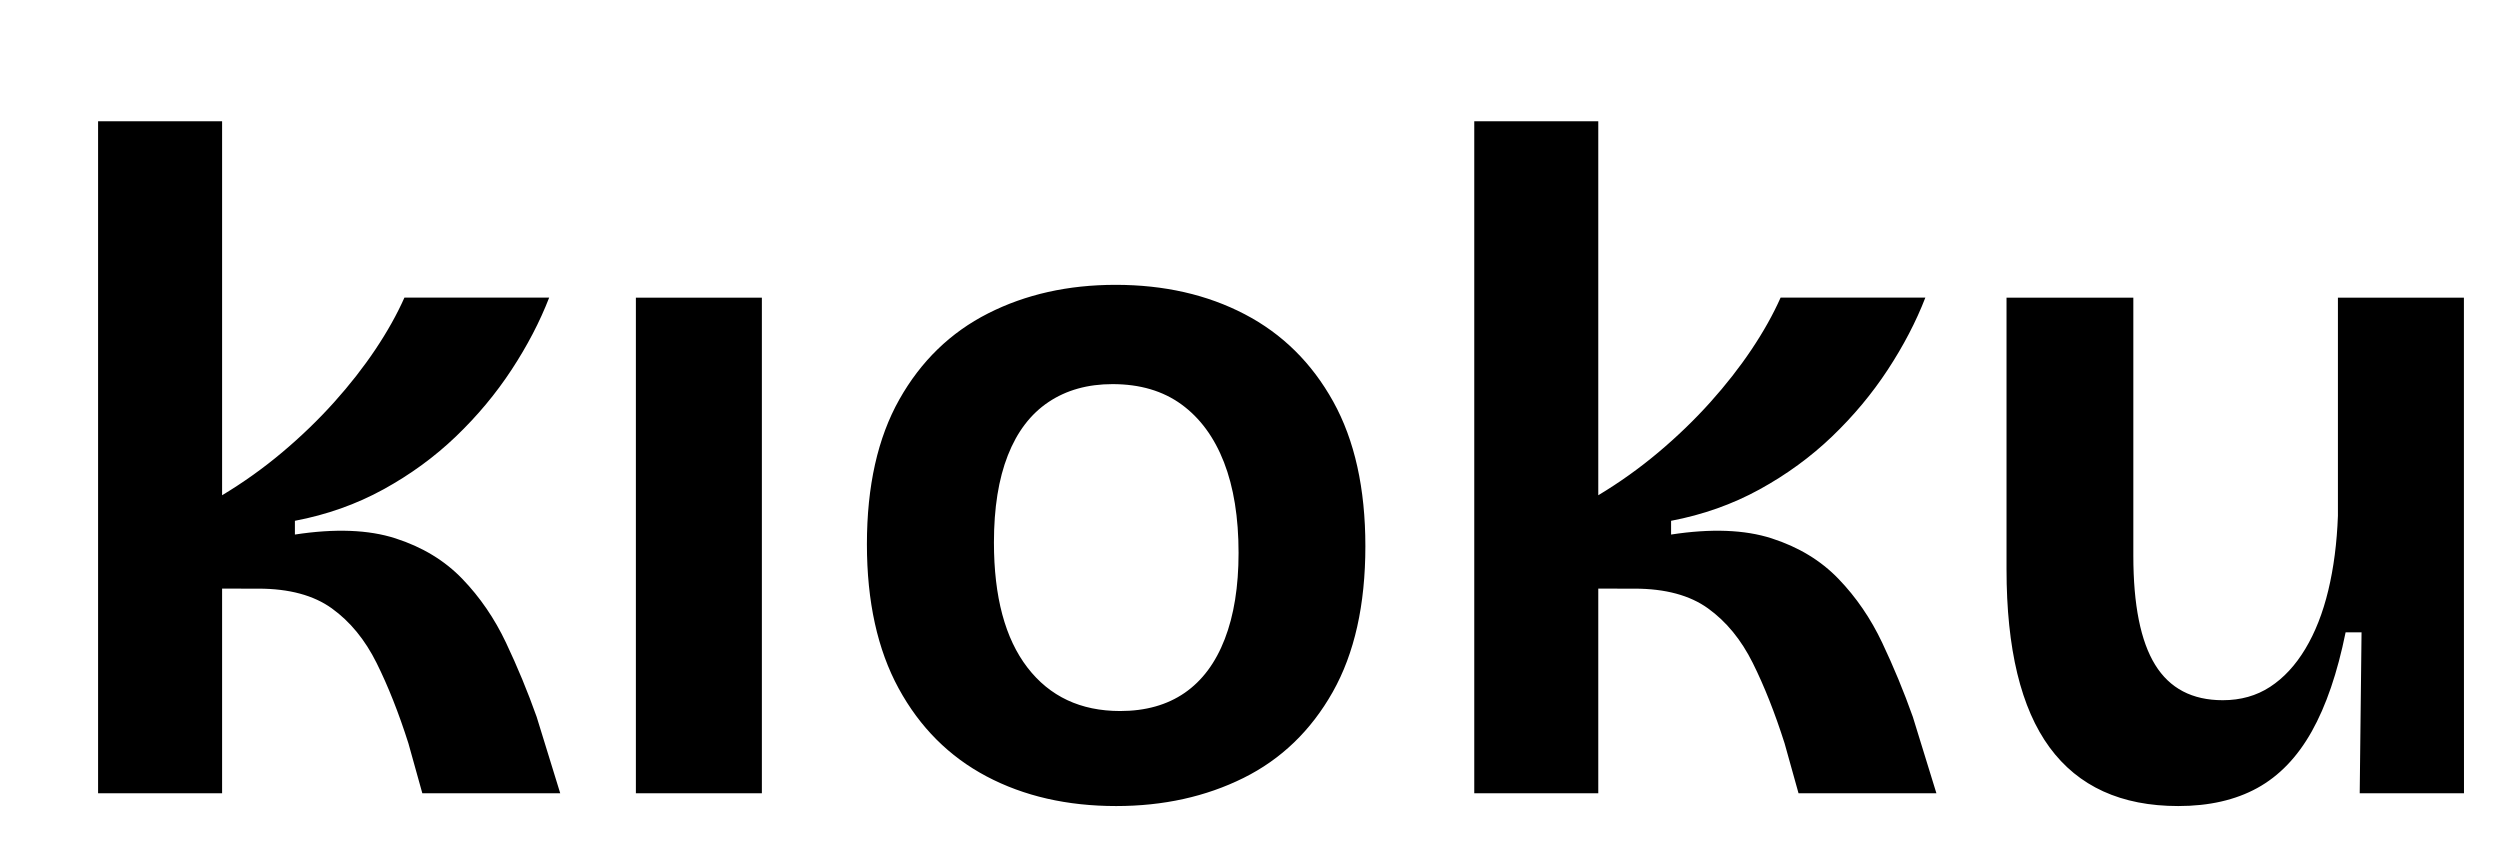
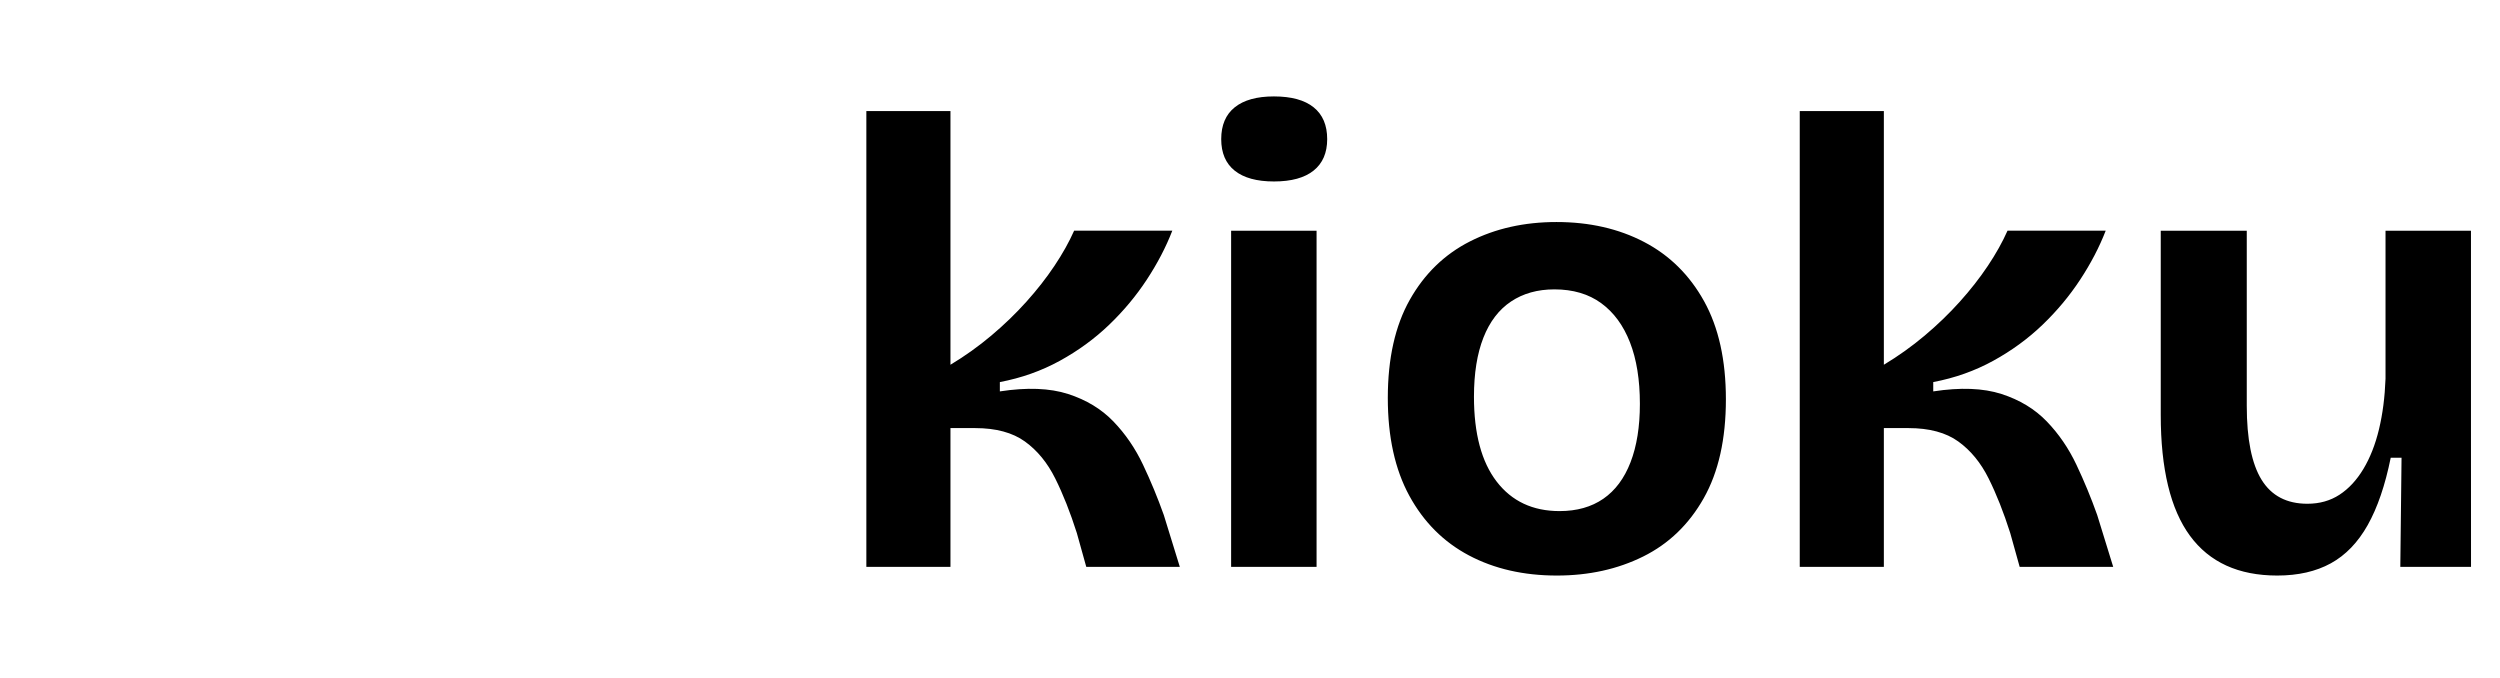
- <svg xmlns="http://www.w3.org/2000/svg" width="103.84" height="35" viewBox="0 0 103.84 35" fill="none">
-   <path fill="currentColor" d="M4.074 32.95V5.037H9.225V20.571Q10.552 19.773 11.725 18.786Q12.899 17.798 13.876 16.71Q14.853 15.621 15.594 14.513Q16.335 13.405 16.799 12.36H22.811Q22.227 13.867 21.248 15.359Q20.269 16.851 18.939 18.127Q17.609 19.403 15.922 20.329Q14.235 21.255 12.249 21.632V22.203Q14.747 21.82 16.425 22.361Q18.103 22.901 19.203 24.044Q20.304 25.187 21.017 26.694Q21.731 28.201 22.29 29.774L23.27 32.95H17.542L16.964 30.876Q16.36 28.979 15.641 27.535Q14.923 26.091 13.785 25.271Q12.648 24.452 10.739 24.45L9.225 24.449V32.95ZM26.412 32.95V12.363H31.645V32.95ZM46.361 33.48Q43.307 33.48 40.976 32.247Q38.646 31.014 37.327 28.595Q36.008 26.176 36.008 22.607Q36.008 18.98 37.355 16.592Q38.701 14.204 41.04 13.018Q43.378 11.831 46.337 11.831Q49.363 11.831 51.702 13.052Q54.042 14.273 55.377 16.68Q56.712 19.087 56.712 22.688Q56.712 26.34 55.356 28.743Q53.999 31.147 51.648 32.314Q49.298 33.48 46.361 33.48ZM46.526 29.533Q48.111 29.533 49.206 28.779Q50.3 28.024 50.872 26.543Q51.445 25.061 51.445 22.966Q51.445 20.758 50.839 19.2Q50.232 17.643 49.075 16.799Q47.918 15.955 46.21 15.955Q44.663 15.955 43.552 16.699Q42.439 17.443 41.862 18.913Q41.284 20.383 41.284 22.532Q41.284 25.918 42.674 27.725Q44.064 29.533 46.526 29.533ZM61.235 32.95V5.037H66.386V20.571Q67.713 19.773 68.886 18.786Q70.06 17.798 71.037 16.71Q72.014 15.621 72.755 14.513Q73.496 13.405 73.96 12.36H79.972Q79.388 13.867 78.409 15.359Q77.43 16.851 76.1 18.127Q74.77 19.403 73.083 20.329Q71.396 21.255 69.41 21.632V22.203Q71.908 21.82 73.586 22.361Q75.264 22.901 76.364 24.044Q77.465 25.187 78.178 26.694Q78.892 28.201 79.451 29.774L80.431 32.95H74.704L74.125 30.876Q73.521 28.979 72.802 27.535Q72.084 26.091 70.946 25.271Q69.809 24.452 67.9 24.45L66.386 24.449V32.95ZM90.476 33.48Q86.922 33.48 85.132 31.044Q83.343 28.608 83.343 23.642V12.363H88.61V23.081Q88.61 26.145 89.517 27.614Q90.424 29.084 92.325 29.084Q93.442 29.084 94.29 28.53Q95.138 27.977 95.754 26.951Q96.37 25.926 96.707 24.524Q97.045 23.121 97.108 21.427V12.363H102.341V24.35L102.344 32.95H98.013L98.089 26.265H97.427Q96.916 28.788 96.018 30.386Q95.12 31.984 93.757 32.732Q92.394 33.48 90.476 33.48Z" />
+ <svg xmlns="http://www.w3.org/2000/svg" width="129.06" height="35" viewBox="0 0 129.06 35" fill="none">
+   <path transform="translate(1.5 29.2647) scale(0.3314)" d="M130.43 0V-71H143.532V-31.487Q146.908 -33.517 149.893 -36.029Q152.878 -38.54 155.364 -41.309Q157.85 -44.078 159.734 -46.897Q161.618 -49.715 162.798 -52.373H178.091Q176.607 -48.539 174.116 -44.745Q171.625 -40.951 168.242 -37.705Q164.859 -34.459 160.568 -32.103Q156.277 -29.747 151.226 -28.788V-27.336Q157.58 -28.31 161.848 -26.935Q166.116 -25.56 168.915 -22.653Q171.714 -19.746 173.529 -15.912Q175.344 -12.079 176.766 -8.079L179.26 0H164.689L163.218 -5.274Q161.683 -10.099 159.854 -13.772Q158.026 -17.446 155.132 -19.531Q152.239 -21.616 147.383 -21.62L143.532 -21.624V0Z M187.252 0V-52.366H200.563V0ZM193.929 -60.038Q189.918 -60.038 187.813 -61.718Q185.709 -63.398 185.709 -66.631Q185.709 -69.901 187.82 -71.594Q189.932 -73.287 193.921 -73.287Q197.997 -73.287 200.107 -71.59Q202.218 -69.894 202.218 -66.635Q202.218 -63.431 200.103 -61.735Q197.987 -60.038 193.929 -60.038Z M237.995 1.35Q230.226 1.35 224.298 -1.786Q218.371 -4.923 215.015 -11.076Q211.66 -17.229 211.66 -26.308Q211.66 -35.535 215.086 -41.609Q218.512 -47.683 224.46 -50.701Q230.407 -53.72 237.935 -53.72Q245.631 -53.72 251.582 -50.614Q257.534 -47.508 260.93 -41.384Q264.326 -35.261 264.326 -26.103Q264.326 -16.814 260.875 -10.7Q257.424 -4.585 251.445 -1.617Q245.467 1.35 237.995 1.35ZM238.416 -8.691Q242.448 -8.691 245.231 -10.61Q248.015 -12.53 249.471 -16.297Q250.928 -20.065 250.928 -25.395Q250.928 -31.012 249.385 -34.974Q247.842 -38.935 244.899 -41.082Q241.955 -43.229 237.612 -43.229Q233.677 -43.229 230.849 -41.336Q228.02 -39.443 226.551 -35.704Q225.081 -31.965 225.081 -26.5Q225.081 -17.887 228.617 -13.289Q232.152 -8.691 238.416 -8.691Z M275.83 0V-71H288.932V-31.487Q292.308 -33.517 295.293 -36.029Q298.278 -38.54 300.764 -41.309Q303.25 -44.078 305.134 -46.897Q307.018 -49.715 308.198 -52.373H323.491Q322.007 -48.539 319.516 -44.745Q317.025 -40.951 313.642 -37.705Q310.259 -34.459 305.968 -32.103Q301.677 -29.747 296.626 -28.788V-27.336Q302.98 -28.31 307.248 -26.935Q311.516 -25.56 314.315 -22.653Q317.114 -19.746 318.929 -15.912Q320.744 -12.079 322.166 -8.079L324.66 0H310.089L308.618 -5.274Q307.083 -10.099 305.254 -13.772Q303.426 -17.446 300.532 -19.531Q297.639 -21.616 292.783 -21.62L288.932 -21.624V0Z M350.21 1.35Q341.169 1.35 336.617 -4.847Q332.065 -11.044 332.065 -23.676V-52.366H345.465V-25.103Q345.465 -17.309 347.771 -13.571Q350.077 -9.834 354.914 -9.834Q357.756 -9.834 359.913 -11.241Q362.07 -12.649 363.636 -15.258Q365.203 -17.867 366.061 -21.433Q366.92 -25 367.08 -29.311V-52.366H380.391V-21.874L380.398 0H369.383L369.575 -17.004H367.89Q366.591 -10.586 364.308 -6.521Q362.024 -2.457 358.556 -0.553Q355.089 1.35 350.21 1.35Z" fill="currentColor" />
</svg>
